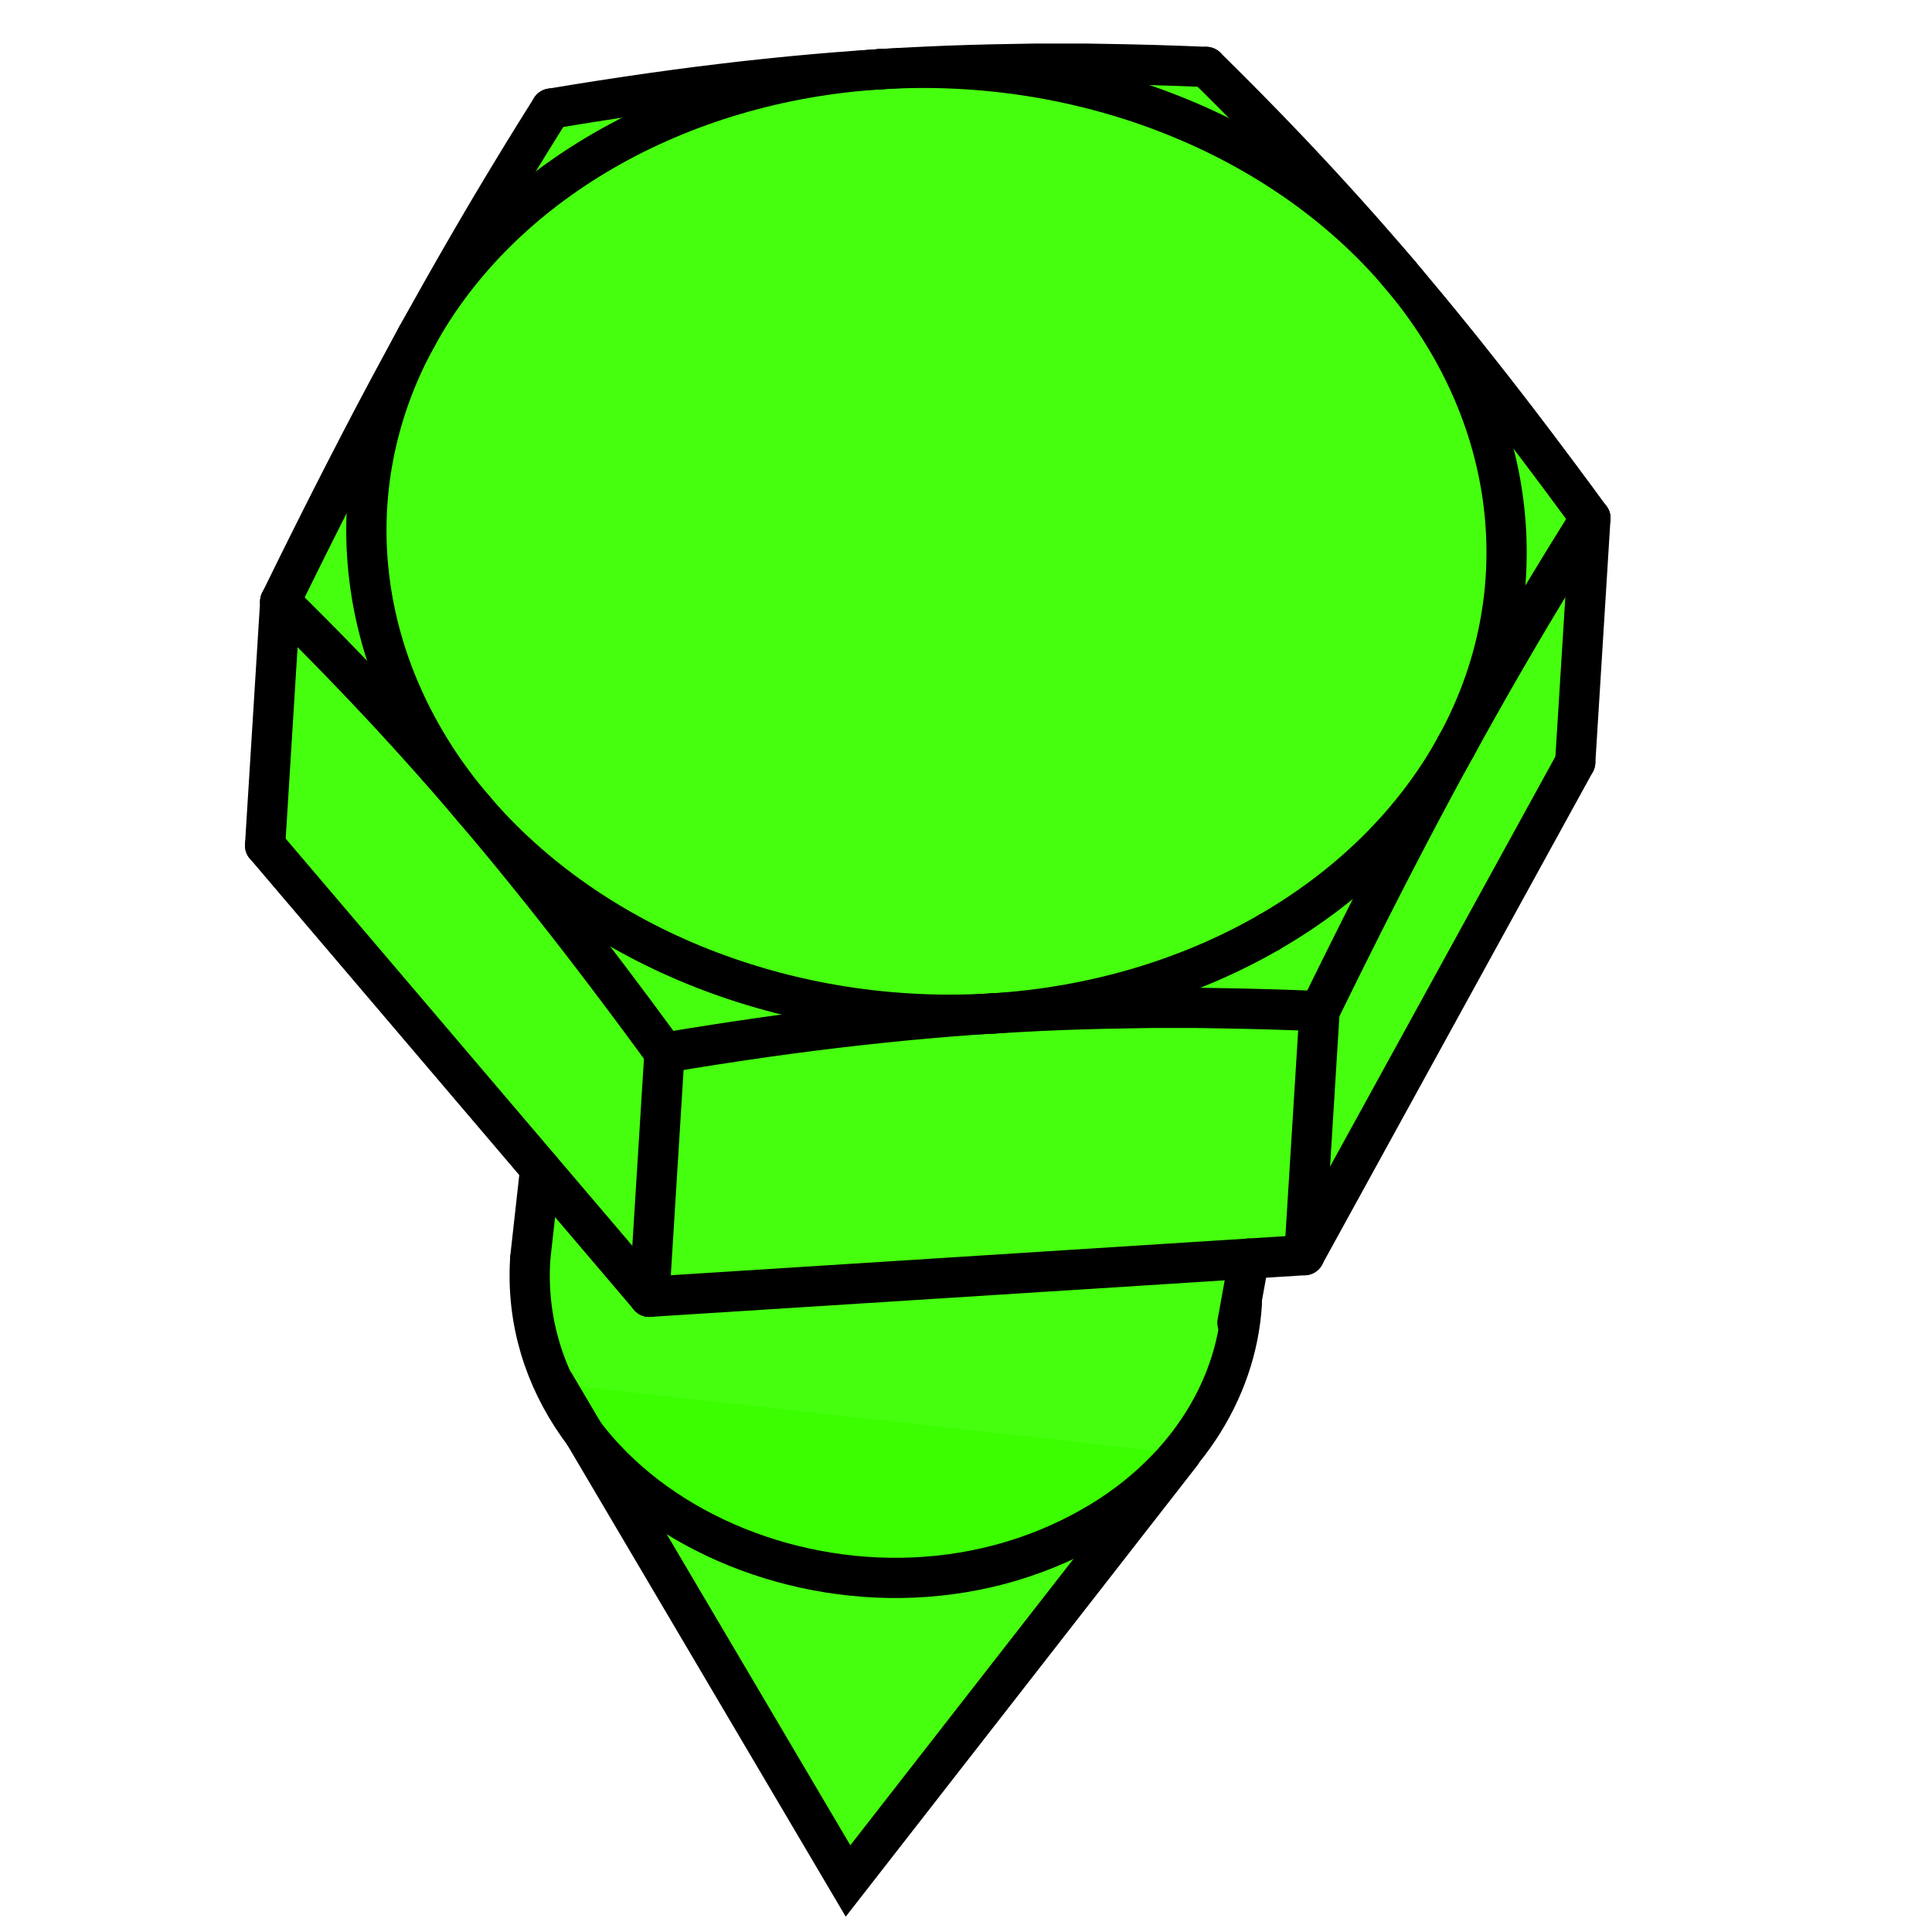
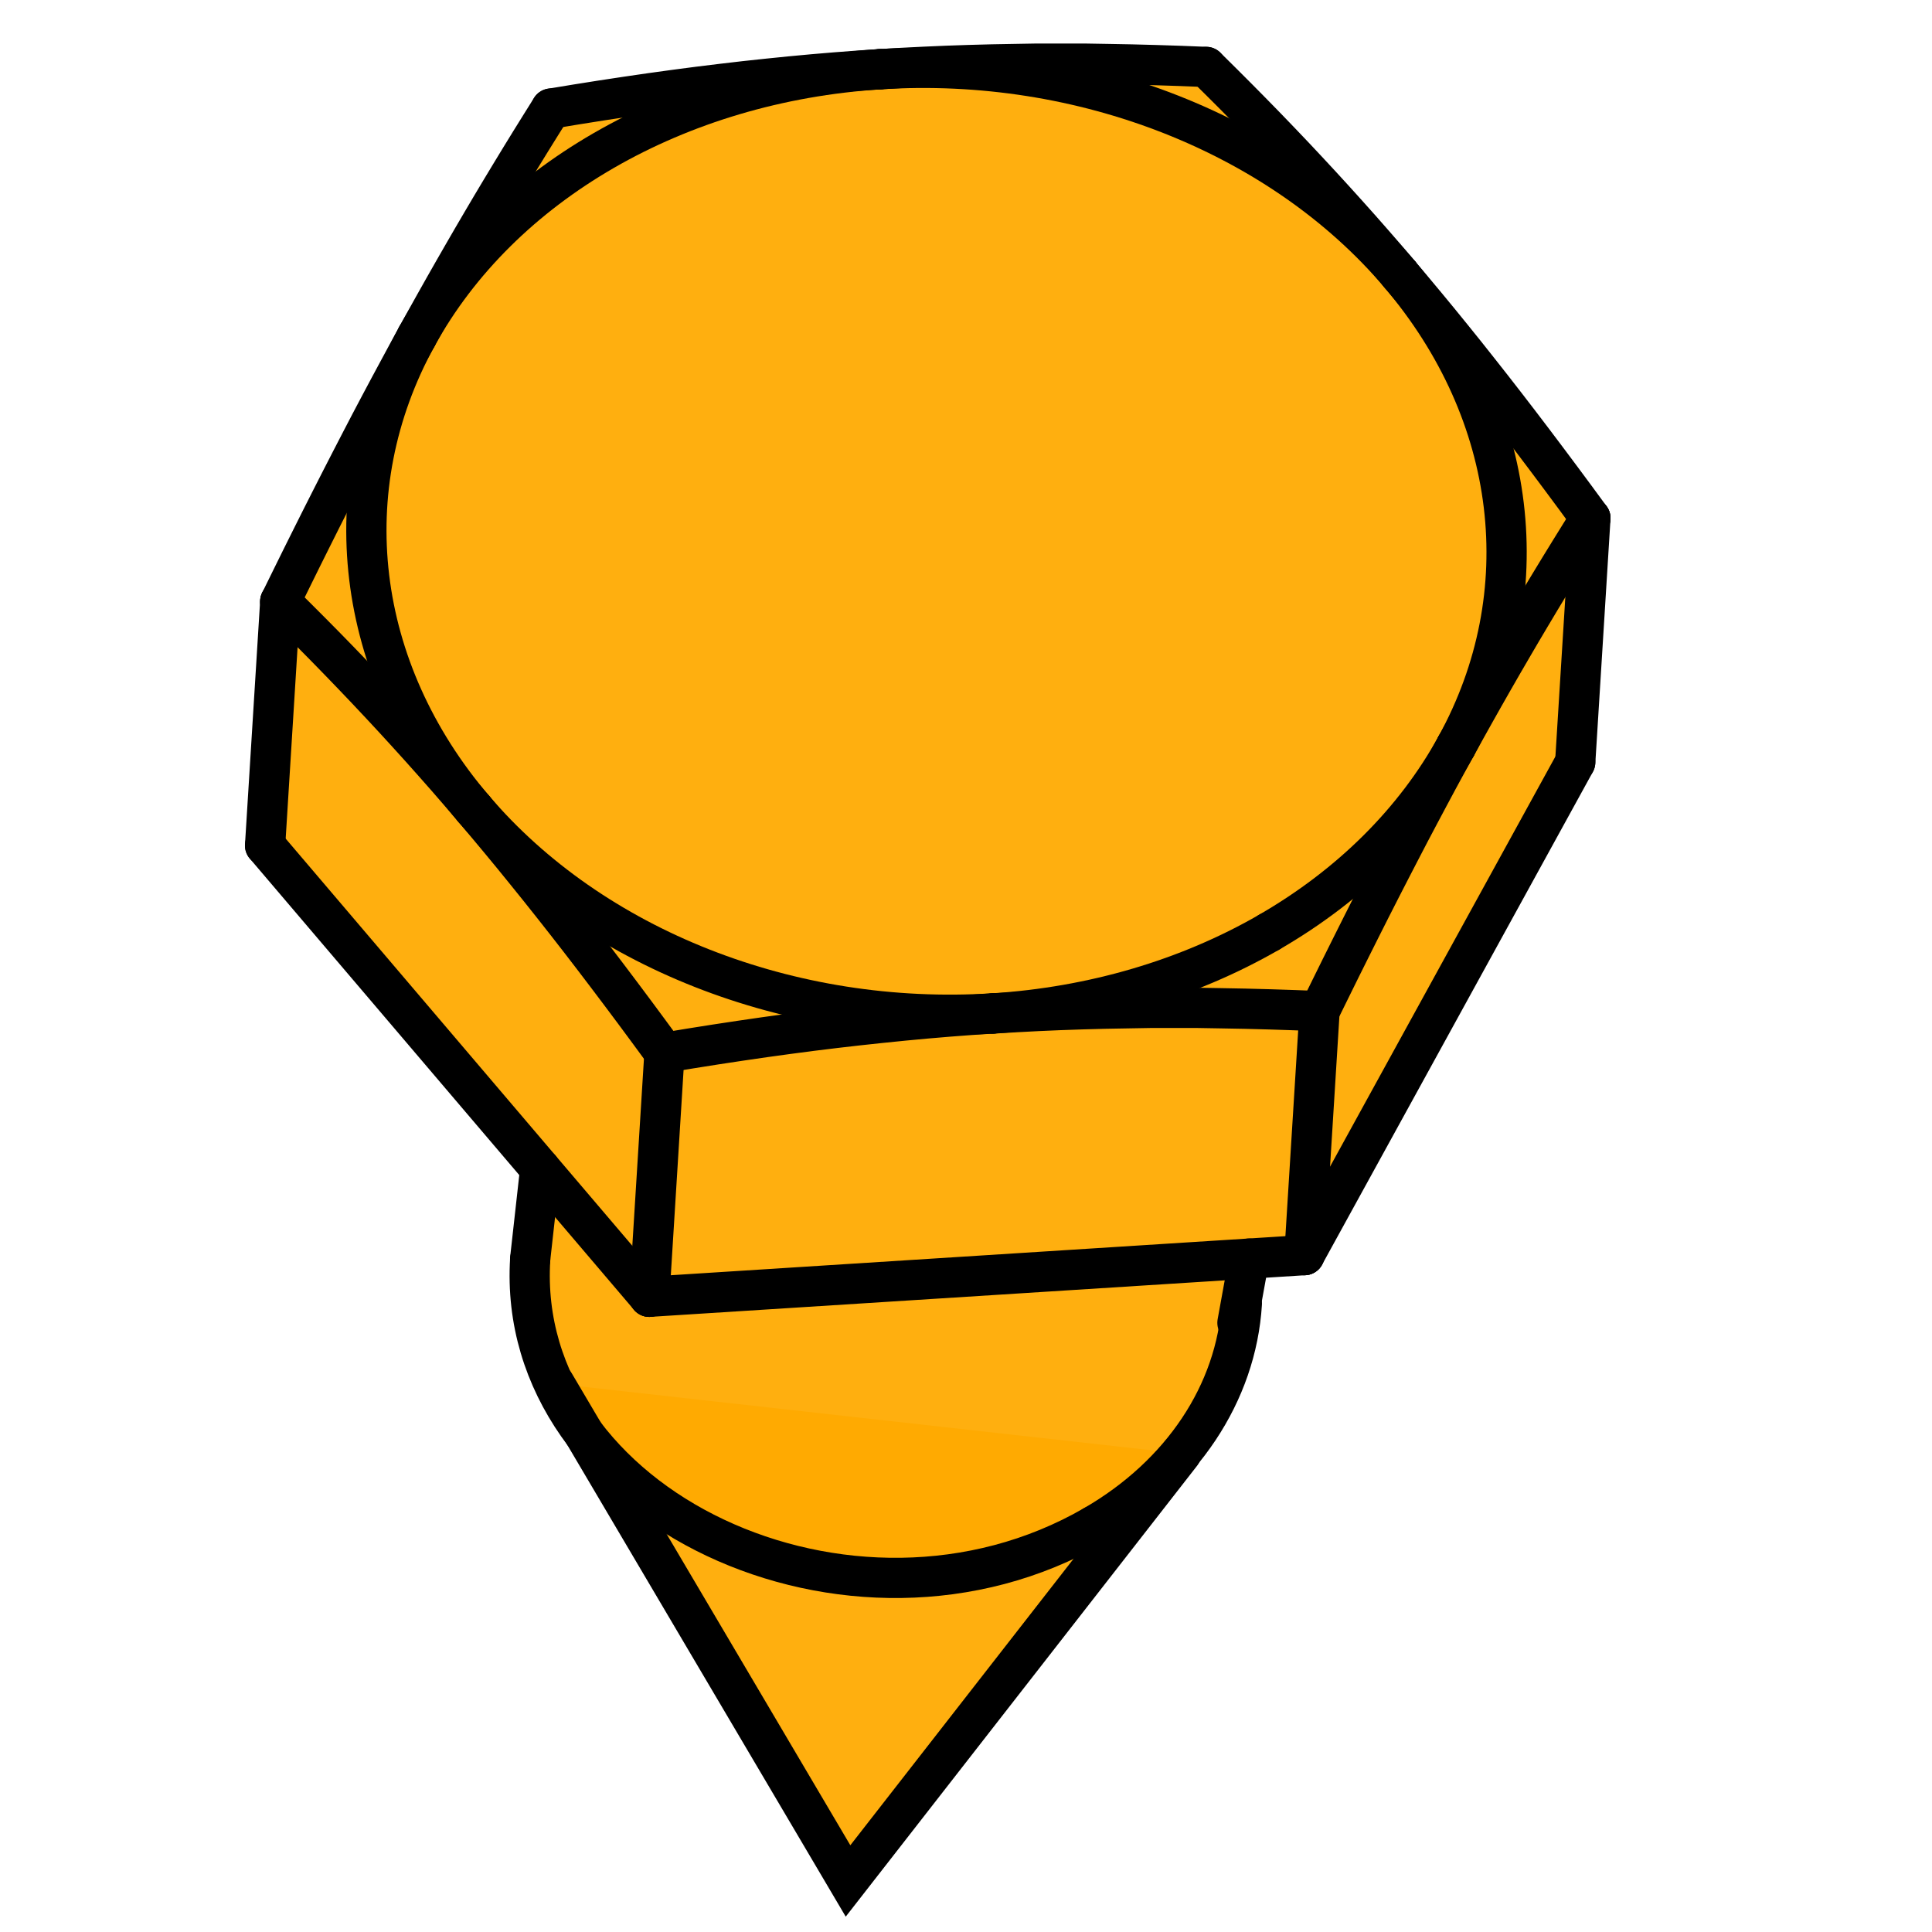
<svg xmlns="http://www.w3.org/2000/svg" width="48" height="48" viewBox="0 0 48 48" id="svg15825" version="1.1">
  <defs id="defs15827" />
  <g id="layer1" transform="translate(0,-1004.362)">
-     <path style="fill:#3bff00;stroke:none;stroke-width:1px;stroke-linecap:round;stroke-linejoin:miter;stroke-opacity:1;fill-opacity:0.941" d="m 13.775,1038.736 7.294,12.358 8.275,-10.619" id="path1159-3" />
-     <path id="path15723" d="m 13.734,1006.859 16.392,-1.031 9.278,11.237 -0.309,6.495 -6.289,11.546 -0.722,0.515 -15.979,0.825 -9.691,-11.031 0.412,-6.186 z" style="fill:#3bff00;fill-opacity:0.941;fill-rule:evenodd;stroke:none;stroke-width:3.543;stroke-linecap:round;stroke-linejoin:round;stroke-miterlimit:4;stroke-dasharray:none;stroke-dashoffset:0;stroke-opacity:1" />
-     <path id="path15725" d="m 13.655,1034.364 c -0.507,0.64 -0.382,1.571 -0.375,2.352 0.239,2.918 2.695,5.159 5.313,6.127 3.118,1.231 6.866,0.722 9.528,-1.315 1.324,-1.091 2.362,-2.578 2.623,-4.301 0.114,-0.501 0.384,-1.422 -0.404,-1.468 -4.768,0.215 -9.521,0.627 -14.288,0.814 -0.709,-0.73 -1.231,-1.684 -2.062,-2.267 -0.112,0.019 -0.223,0.038 -0.335,0.057 z" style="fill:#3bff00;fill-opacity:0.941;fill-rule:evenodd;stroke:none;stroke-width:1;stroke-linecap:round;stroke-linejoin:round;stroke-miterlimit:4;stroke-dasharray:none;stroke-dashoffset:0;stroke-opacity:1" />
+     <path style="fill:#fa0;stroke:none;stroke-width:1px;stroke-linecap:round;stroke-linejoin:miter;stroke-opacity:1;fill-opacity:0.941" d="m 13.775,1038.736 7.294,12.358 8.275,-10.619" id="path1159-3" />
+     <path id="path15723" d="m 13.734,1006.859 16.392,-1.031 9.278,11.237 -0.309,6.495 -6.289,11.546 -0.722,0.515 -15.979,0.825 -9.691,-11.031 0.412,-6.186 z" style="fill:#fa0;fill-opacity:0.941;fill-rule:evenodd;stroke:none;stroke-width:3.543;stroke-linecap:round;stroke-linejoin:round;stroke-miterlimit:4;stroke-dasharray:none;stroke-dashoffset:0;stroke-opacity:1" />
+     <path id="path15725" d="m 13.655,1034.364 c -0.507,0.64 -0.382,1.571 -0.375,2.352 0.239,2.918 2.695,5.159 5.313,6.127 3.118,1.231 6.866,0.722 9.528,-1.315 1.324,-1.091 2.362,-2.578 2.623,-4.301 0.114,-0.501 0.384,-1.422 -0.404,-1.468 -4.768,0.215 -9.521,0.627 -14.288,0.814 -0.709,-0.73 -1.231,-1.684 -2.062,-2.267 -0.112,0.019 -0.223,0.038 -0.335,0.057 z" style="fill:#fa0;fill-opacity:0.941;fill-rule:evenodd;stroke:none;stroke-width:1;stroke-linecap:round;stroke-linejoin:round;stroke-miterlimit:4;stroke-dasharray:none;stroke-dashoffset:0;stroke-opacity:1" />
    <path style="fill:none;stroke:#000000;stroke-width:1;stroke-linecap:round;stroke-linejoin:round;stroke-miterlimit:4;stroke-dasharray:none" id="23" d="m 13.422,1033.397 -0.251,2.252" />
    <path style="fill:none;stroke:#000000;stroke-width:1;stroke-linecap:round;stroke-linejoin:round;stroke-miterlimit:4;stroke-dasharray:none" id="24" d="m 31.034,1035.632 -0.29,1.595" />
    <path style="fill:none;stroke:#000000;stroke-width:1;stroke-linecap:round;stroke-linejoin:round;stroke-miterlimit:4;stroke-dasharray:none" d="m 31.534,1027.52 a 14.173,11.753 3.56 0 0 4.643,-4.621" id="path9747" />
    <path style="fill:none;stroke:#000000;stroke-width:1;stroke-linecap:round;stroke-linejoin:round;stroke-miterlimit:4;stroke-dasharray:none" d="m 24.676,1029.54 a 14.173,11.753 3.56 0 0 6.858,-2.019" id="path9749" />
    <path style="fill:none;stroke:#000000;stroke-width:1;stroke-linecap:round;stroke-linejoin:round;stroke-miterlimit:4;stroke-dasharray:none" d="m 36.177,1022.899 a 14.173,11.753 3.56 0 0 -1.409,-11.729" id="path9751" />
    <path style="fill:none;stroke:#000000;stroke-width:1;stroke-linecap:round;stroke-linejoin:round;stroke-miterlimit:4;stroke-dasharray:none" d="m 11.765,1024.451 a 14.173,11.753 3.56 0 0 12.911,5.088" id="path9753" />
    <path style="fill:none;stroke:#000000;stroke-width:1;stroke-linecap:round;stroke-linejoin:round;stroke-miterlimit:4;stroke-dasharray:none" d="M 34.769,1011.17 A 14.173,11.753 3.56 0 0 21.859,1006.082" id="path9755" />
    <path style="fill:none;stroke:#000000;stroke-width:1;stroke-linecap:round;stroke-linejoin:round;stroke-miterlimit:4;stroke-dasharray:none" d="m 10.357,1012.723 a 14.173,11.753 3.56 0 0 1.408,11.729" id="path9757" />
    <path style="fill:none;stroke:#000000;stroke-width:1;stroke-linecap:round;stroke-linejoin:round;stroke-miterlimit:4;stroke-dasharray:none" d="m 21.859,1006.082 a 14.173,11.753 3.56 0 0 -11.502,6.641" id="path9759" />
    <path style="fill:none;stroke:#000000;stroke-width:1;stroke-linecap:round;stroke-linejoin:round;stroke-miterlimit:4;stroke-dasharray:none" d="m 36.177,1022.899 -0.229,0.418 -0.23,0.423 -0.23,0.43 -0.232,0.436 -0.234,0.443 -0.235,0.452 -0.238,0.46 -0.241,0.469 -0.244,0.479 -0.247,0.49 -0.251,0.501 -0.256,0.514 -0.26,0.527 -0.266,0.541" id="path9761" />
    <path style="fill:none;stroke:#000000;stroke-width:1;stroke-linecap:round;stroke-linejoin:round;stroke-miterlimit:4;stroke-dasharray:none" d="m 32.784,1029.483 -0.628,-0.024 -0.617,-0.02 -0.607,-0.016 -0.598,-0.011 -0.589,-0.01 h -0.582 -0.575 l -0.569,0.01 -0.564,0.01 -0.56,0.015 -0.557,0.019 -0.555,0.024 -0.553,0.029 -0.553,0.033" id="path9763" />
    <path style="fill:none;stroke:#000000;stroke-width:1;stroke-linecap:round;stroke-linejoin:round;stroke-miterlimit:4;stroke-dasharray:none" d="m 39.513,1017.236 -0.257,0.411 -0.253,0.408 -0.249,0.405 -0.245,0.403 -0.242,0.401 -0.239,0.4 -0.237,0.4 -0.234,0.4 -0.233,0.401 -0.231,0.402 -0.23,0.404 -0.229,0.407 -0.229,0.41 -0.229,0.414" id="path9765" />
    <path style="fill:none;stroke:#000000;stroke-width:1;stroke-linecap:round;stroke-linejoin:round;stroke-miterlimit:4;stroke-dasharray:none" d="m 34.769,1011.17 0.324,0.383 0.324,0.388 0.325,0.394 0.326,0.401 0.328,0.407 0.33,0.416 0.333,0.423 0.336,0.432 0.34,0.442 0.344,0.452 0.349,0.463 0.355,0.475 0.361,0.487 0.367,0.5" id="path9767" />
    <path style="fill:none;stroke:#000000;stroke-width:1;stroke-linecap:round;stroke-linejoin:round;stroke-miterlimit:4;stroke-dasharray:none" d="m 16.509,1030.518 -0.367,-0.5 -0.36,-0.487 -0.355,-0.475 -0.349,-0.463 -0.344,-0.452 -0.34,-0.442 -0.336,-0.432 -0.333,-0.423 -0.331,-0.416 -0.328,-0.407 -0.326,-0.401 -0.325,-0.394 -0.324,-0.388 -0.324,-0.384" id="path9769" />
    <path style="fill:none;stroke:#000000;stroke-width:1;stroke-linecap:round;stroke-linejoin:round;stroke-miterlimit:4;stroke-dasharray:none" d="m 24.676,1029.54 -0.553,0.037 -0.554,0.042 -0.556,0.047 -0.559,0.052 -0.563,0.057 -0.568,0.061 -0.573,0.066 -0.579,0.071 -0.587,0.077 -0.595,0.082 -0.604,0.088 -0.614,0.093 -0.625,0.099 -0.637,0.105" id="path9771" />
    <path style="fill:none;stroke:#000000;stroke-width:1;stroke-linecap:round;stroke-linejoin:round;stroke-miterlimit:4;stroke-dasharray:none" d="m 29.967,1006.025 0.375,0.371 0.368,0.368 0.362,0.366 0.356,0.364 0.35,0.363 0.345,0.362 0.341,0.363 0.337,0.363 0.334,0.365 0.331,0.366 0.329,0.368 0.326,0.371 0.326,0.375 0.324,0.379" id="path9773" />
    <path style="fill:none;stroke:#000000;stroke-width:1;stroke-linecap:round;stroke-linejoin:round;stroke-miterlimit:4;stroke-dasharray:none" d="m 21.859,1006.082 0.553,-0.033 0.554,-0.028 0.555,-0.024 0.557,-0.019 0.56,-0.015 0.564,-0.01 0.569,-0.01 h 0.575 0.582 l 0.589,0.01 0.598,0.011 0.607,0.016 0.617,0.02 0.628,0.025" id="path9775" />
    <path style="fill:none;stroke:#000000;stroke-width:1;stroke-linecap:round;stroke-linejoin:round;stroke-miterlimit:4;stroke-dasharray:none" d="m 6.963,1019.306 0.266,-0.541 0.26,-0.527 0.256,-0.514 0.251,-0.501 0.248,-0.49 0.244,-0.479 0.241,-0.469 0.238,-0.46 0.235,-0.451 0.234,-0.443 0.232,-0.436 0.231,-0.429 0.229,-0.424 0.229,-0.418" id="path9777" />
    <path style="fill:none;stroke:#000000;stroke-width:1;stroke-linecap:round;stroke-linejoin:round;stroke-miterlimit:4;stroke-dasharray:none" d="m 11.765,1024.451 -0.325,-0.379 -0.325,-0.375 -0.327,-0.371 -0.328,-0.368 -0.331,-0.366 -0.334,-0.365 -0.337,-0.363 -0.341,-0.363 -0.345,-0.362 -0.35,-0.363 -0.355,-0.364 -0.362,-0.366 -0.368,-0.368 -0.375,-0.371" id="path9779" />
    <path style="fill:none;stroke:#000000;stroke-width:1;stroke-linecap:round;stroke-linejoin:round;stroke-miterlimit:4;stroke-dasharray:none" d="m 13.692,1007.06 0.637,-0.105 0.625,-0.099 0.614,-0.093 0.604,-0.088 0.595,-0.082 0.587,-0.077 0.579,-0.071 0.573,-0.067 0.568,-0.061 0.563,-0.057 0.559,-0.052 0.556,-0.047 0.555,-0.042 0.553,-0.038" id="path9781" />
    <path style="fill:none;stroke:#000000;stroke-width:1;stroke-linecap:round;stroke-linejoin:round;stroke-miterlimit:4;stroke-dasharray:none" d="m 10.357,1012.723 0.229,-0.414 0.229,-0.41 0.229,-0.407 0.23,-0.404 0.231,-0.402 0.232,-0.401 0.234,-0.4 0.236,-0.4 0.239,-0.4 0.242,-0.401 0.245,-0.403 0.249,-0.405 0.253,-0.407 0.257,-0.411" id="path9783" />
    <path style="fill:none;stroke:#000000;stroke-width:1;stroke-linecap:round;stroke-linejoin:round;stroke-miterlimit:4;stroke-dasharray:none" id="173" d="m 39.136,1023.299 -6.729,12.246" />
    <path style="fill:none;stroke:#000000;stroke-width:1;stroke-linecap:round;stroke-linejoin:round;stroke-miterlimit:4;stroke-dasharray:none" id="174" d="m 39.136,1023.299 0.377,-6.062" />
    <path style="fill:none;stroke:#000000;stroke-width:1;stroke-linecap:round;stroke-linejoin:round;stroke-miterlimit:4;stroke-dasharray:none" id="175" d="m 32.407,1035.545 0.377,-6.062" />
    <path style="fill:none;stroke:#000000;stroke-width:1;stroke-linecap:round;stroke-linejoin:round;stroke-miterlimit:4;stroke-dasharray:none" id="176" d="m 32.407,1035.545 -16.275,1.035" />
    <path style="fill:none;stroke:#000000;stroke-width:1;stroke-linecap:round;stroke-linejoin:round;stroke-miterlimit:4;stroke-dasharray:none" id="177" d="m 16.132,1036.58 0.377,-6.062" />
    <path style="fill:none;stroke:#000000;stroke-width:1;stroke-linecap:round;stroke-linejoin:round;stroke-miterlimit:4;stroke-dasharray:none" id="178" d="M 16.132,1036.58 6.586,1025.368" />
    <path style="fill:none;stroke:#000000;stroke-width:1;stroke-linecap:round;stroke-linejoin:round;stroke-miterlimit:4;stroke-dasharray:none" id="179" d="m 6.586,1025.368 0.377,-6.062" />
    <g transform="matrix(3.543307,0,0,3.543307,-250.7755,851.1399)" id="g12928-1">
      <path id="path9741-1" d="m 78.445,53.94 c 0.616,-0.356 0.998,-0.929 1.037,-1.557" style="fill:none;stroke:#000000;stroke-width:0.282;stroke-linecap:round;stroke-linejoin:round;stroke-miterlimit:4;stroke-dasharray:none" />
      <path id="path9743-0" d="m 74.492,52.072 c -0.108,1.735 2.252,2.85 3.953,1.868" style="fill:none;stroke:#000000;stroke-width:0.282;stroke-linecap:round;stroke-linejoin:round;stroke-miterlimit:4;stroke-dasharray:none" />
    </g>
    <path style="fill:none;stroke:#000000;stroke-width:1px;stroke-linecap:round;stroke-linejoin:miter;stroke-opacity:1" d="m 13.775,1038.736 7.294,12.358 8.275,-10.619" id="path1159" />
  </g>
</svg>
